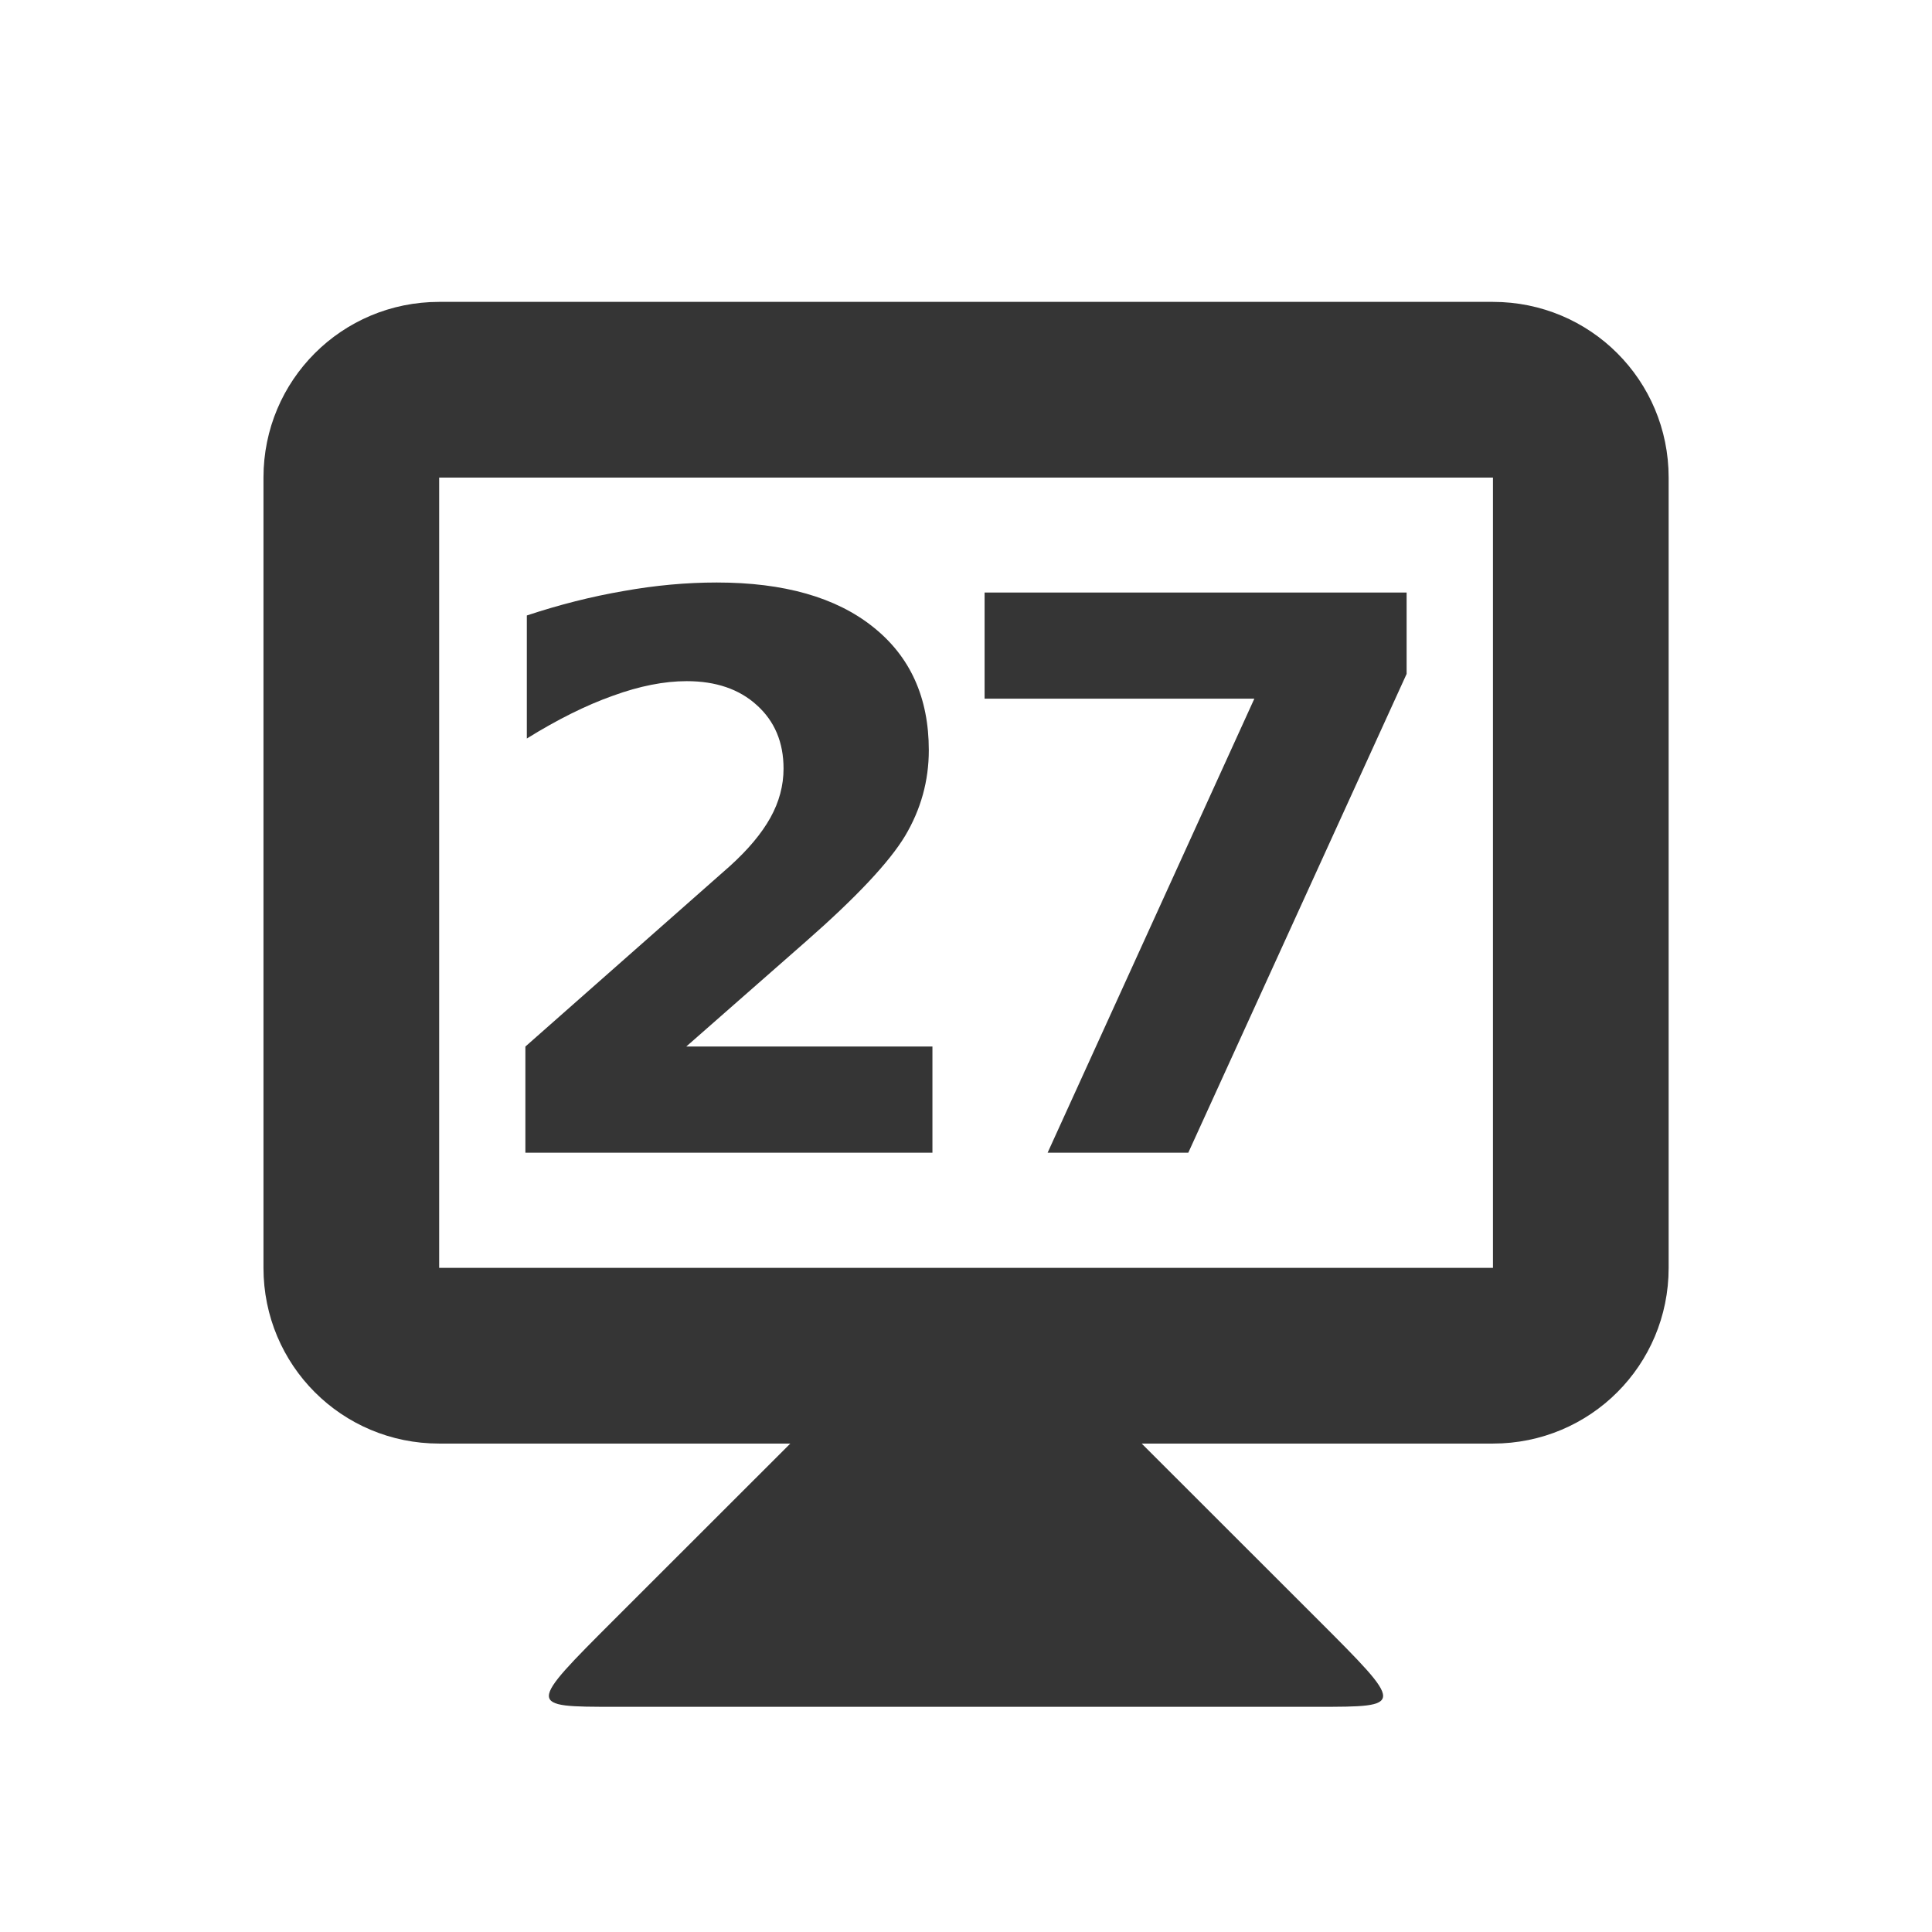
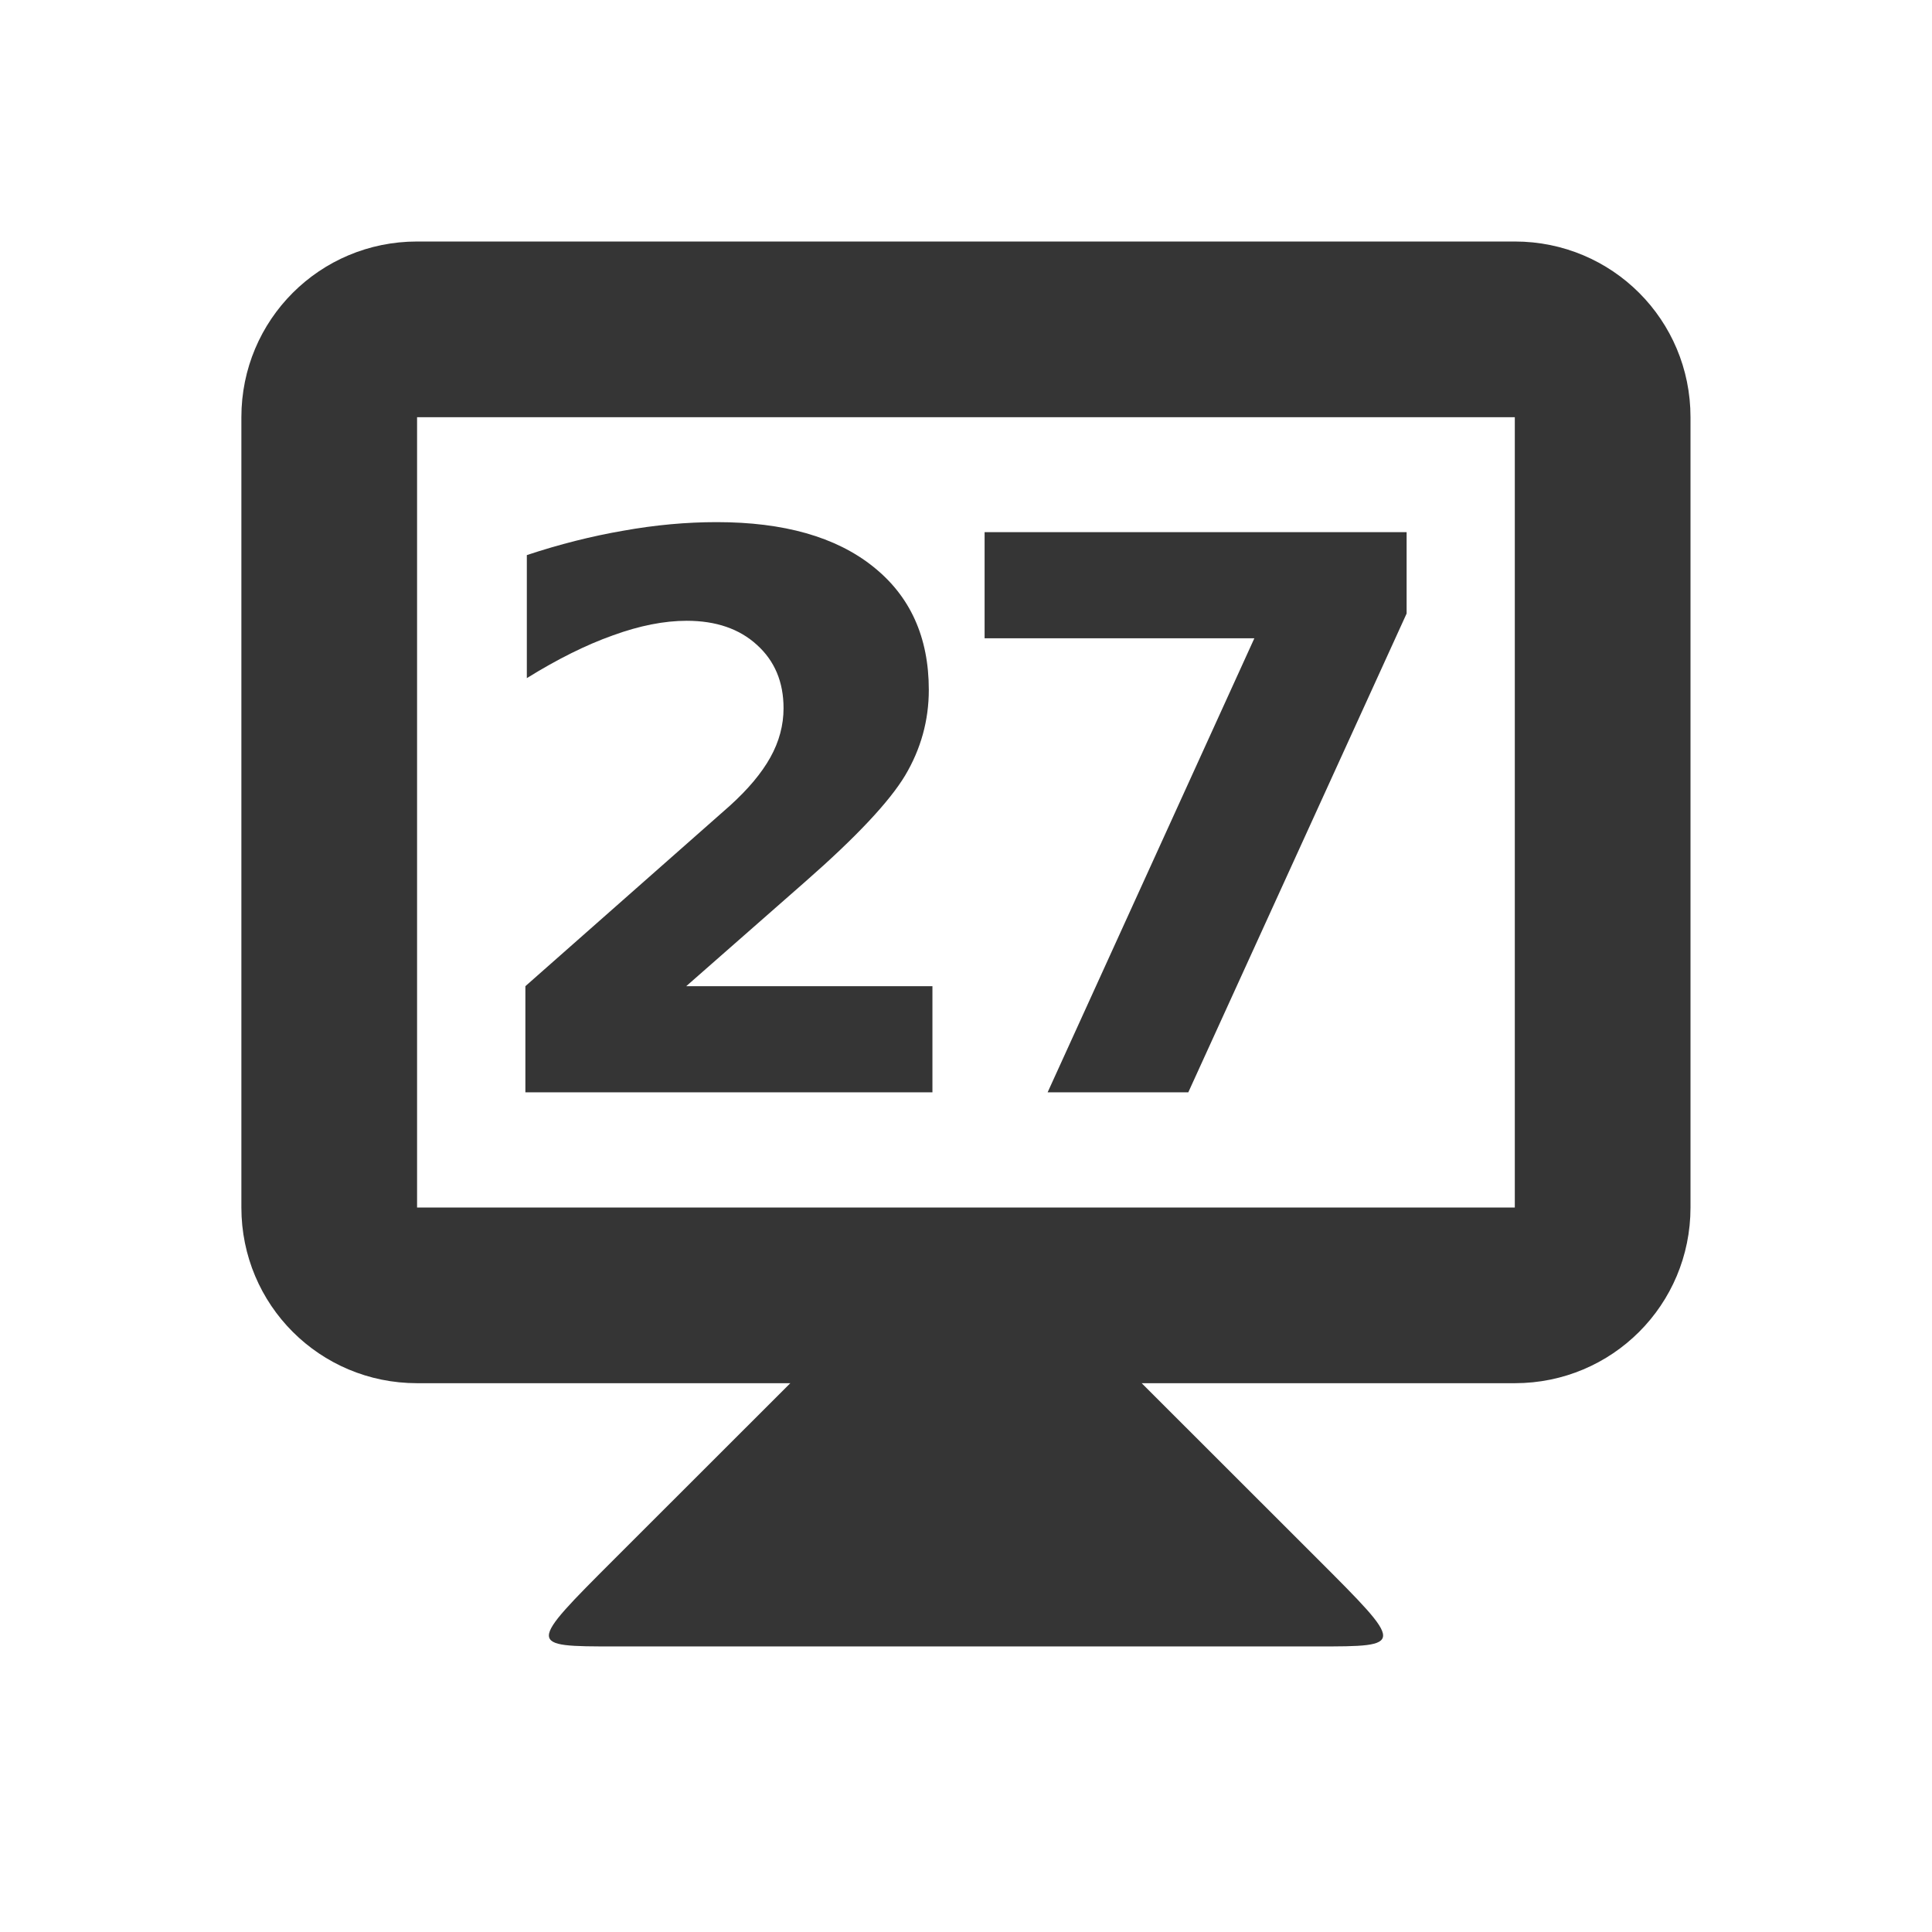
<svg xmlns="http://www.w3.org/2000/svg" width="16" height="16" id="svg2" version="1.1">
  <defs id="defs4" />
-   <g id="layer1" transform="translate(0,-1036.544)">
+   <g id="layer1" transform="translate(0,-1037.044)">"&gt;
    <path style="fill:#353535;fill-opacity:1;stroke:none" d="m 6.546,1048.498 -1.455,1.454 c -0.727,0.727 -0.727,0.727 0,0.727 l 5.818,0 c 0.727,0 0.727,0 0,-0.727 l -1.455,-1.454 0,-0.727 -2.909,0 z" id="path3838" />
-     <path style="fill:#353535;fill-opacity:1;stroke:none" d="m 3.637,1039.044 c -0.806,0 -1.455,0.649 -1.455,1.455 l 0,6.545 c 0,0.806 0.649,1.455 1.455,1.455 l 8.727,0 c 0.806,0 1.455,-0.649 1.455,-1.455 l 0,-6.545 c 0,-0.806 -0.649,-1.455 -1.455,-1.455 l -8.727,0 z m 0,1.455 8.727,0 0,6.545 -8.727,0 0,-6.545 z" id="rect3831" />
+     <path style="fill:#353535;fill-opacity:1;stroke:none" d="m 3.454,1039.044 c -0.806,0 -1.455,0.649 -1.455,1.455 l 0,6.545 c 0,0.806 0.649,1.455 1.455,1.455 l 9.091,0 c 0.806,0 1.455,-0.649 1.455,-1.455 l 0,-6.545 c 0,-0.806 -0.649,-1.455 -1.455,-1.455 z m 0,1.455 9.091,0 0,6.545 -9.091,0 z" id="rect3831" />
    <g style="font-style:normal;font-variant:normal;font-weight:bold;font-stretch:normal;font-size:5.864px;line-height:125%;font-family:opensans;-inkscape-font-specification:'opensans Bold';letter-spacing:0px;word-spacing:0px;text-anchor:middle;fill:#353535;fill-opacity:1;stroke:none;stroke-width:1px;stroke-linecap:butt;stroke-linejoin:miter;stroke-opacity:1" id="text4141">
      <path d="m 5.681,1045.211 2.041,0 0,0.879 -3.371,0 0,-0.879 1.693,-1.494 q 0.227,-0.205 0.336,-0.401 0.109,-0.196 0.109,-0.407 0,-0.326 -0.221,-0.525 -0.218,-0.199 -0.581,-0.199 -0.28,0 -0.612,0.121 -0.332,0.118 -0.712,0.354 l 0,-1.019 q 0.404,-0.134 0.799,-0.202 0.395,-0.071 0.774,-0.071 0.833,0 1.293,0.367 0.463,0.367 0.463,1.022 0,0.379 -0.196,0.709 -0.196,0.326 -0.823,0.876 l -0.991,0.87 z" style="font-style:normal;font-variant:normal;font-weight:bold;font-stretch:normal;font-size:6.364px;font-family:opensans;-inkscape-font-specification:'opensans Bold';letter-spacing:-0.545" id="path4139" />
      <path d="m 8.153,1041.451 3.496,0 0,0.674 -1.808,3.965 -1.165,0 1.712,-3.76 -2.234,0 0,-0.879 z" style="font-style:normal;font-variant:normal;font-weight:bold;font-stretch:normal;font-size:6.364px;font-family:opensans;-inkscape-font-specification:'opensans Bold';letter-spacing:-0.545" id="path4141" />
    </g>
  </g>
</svg>
